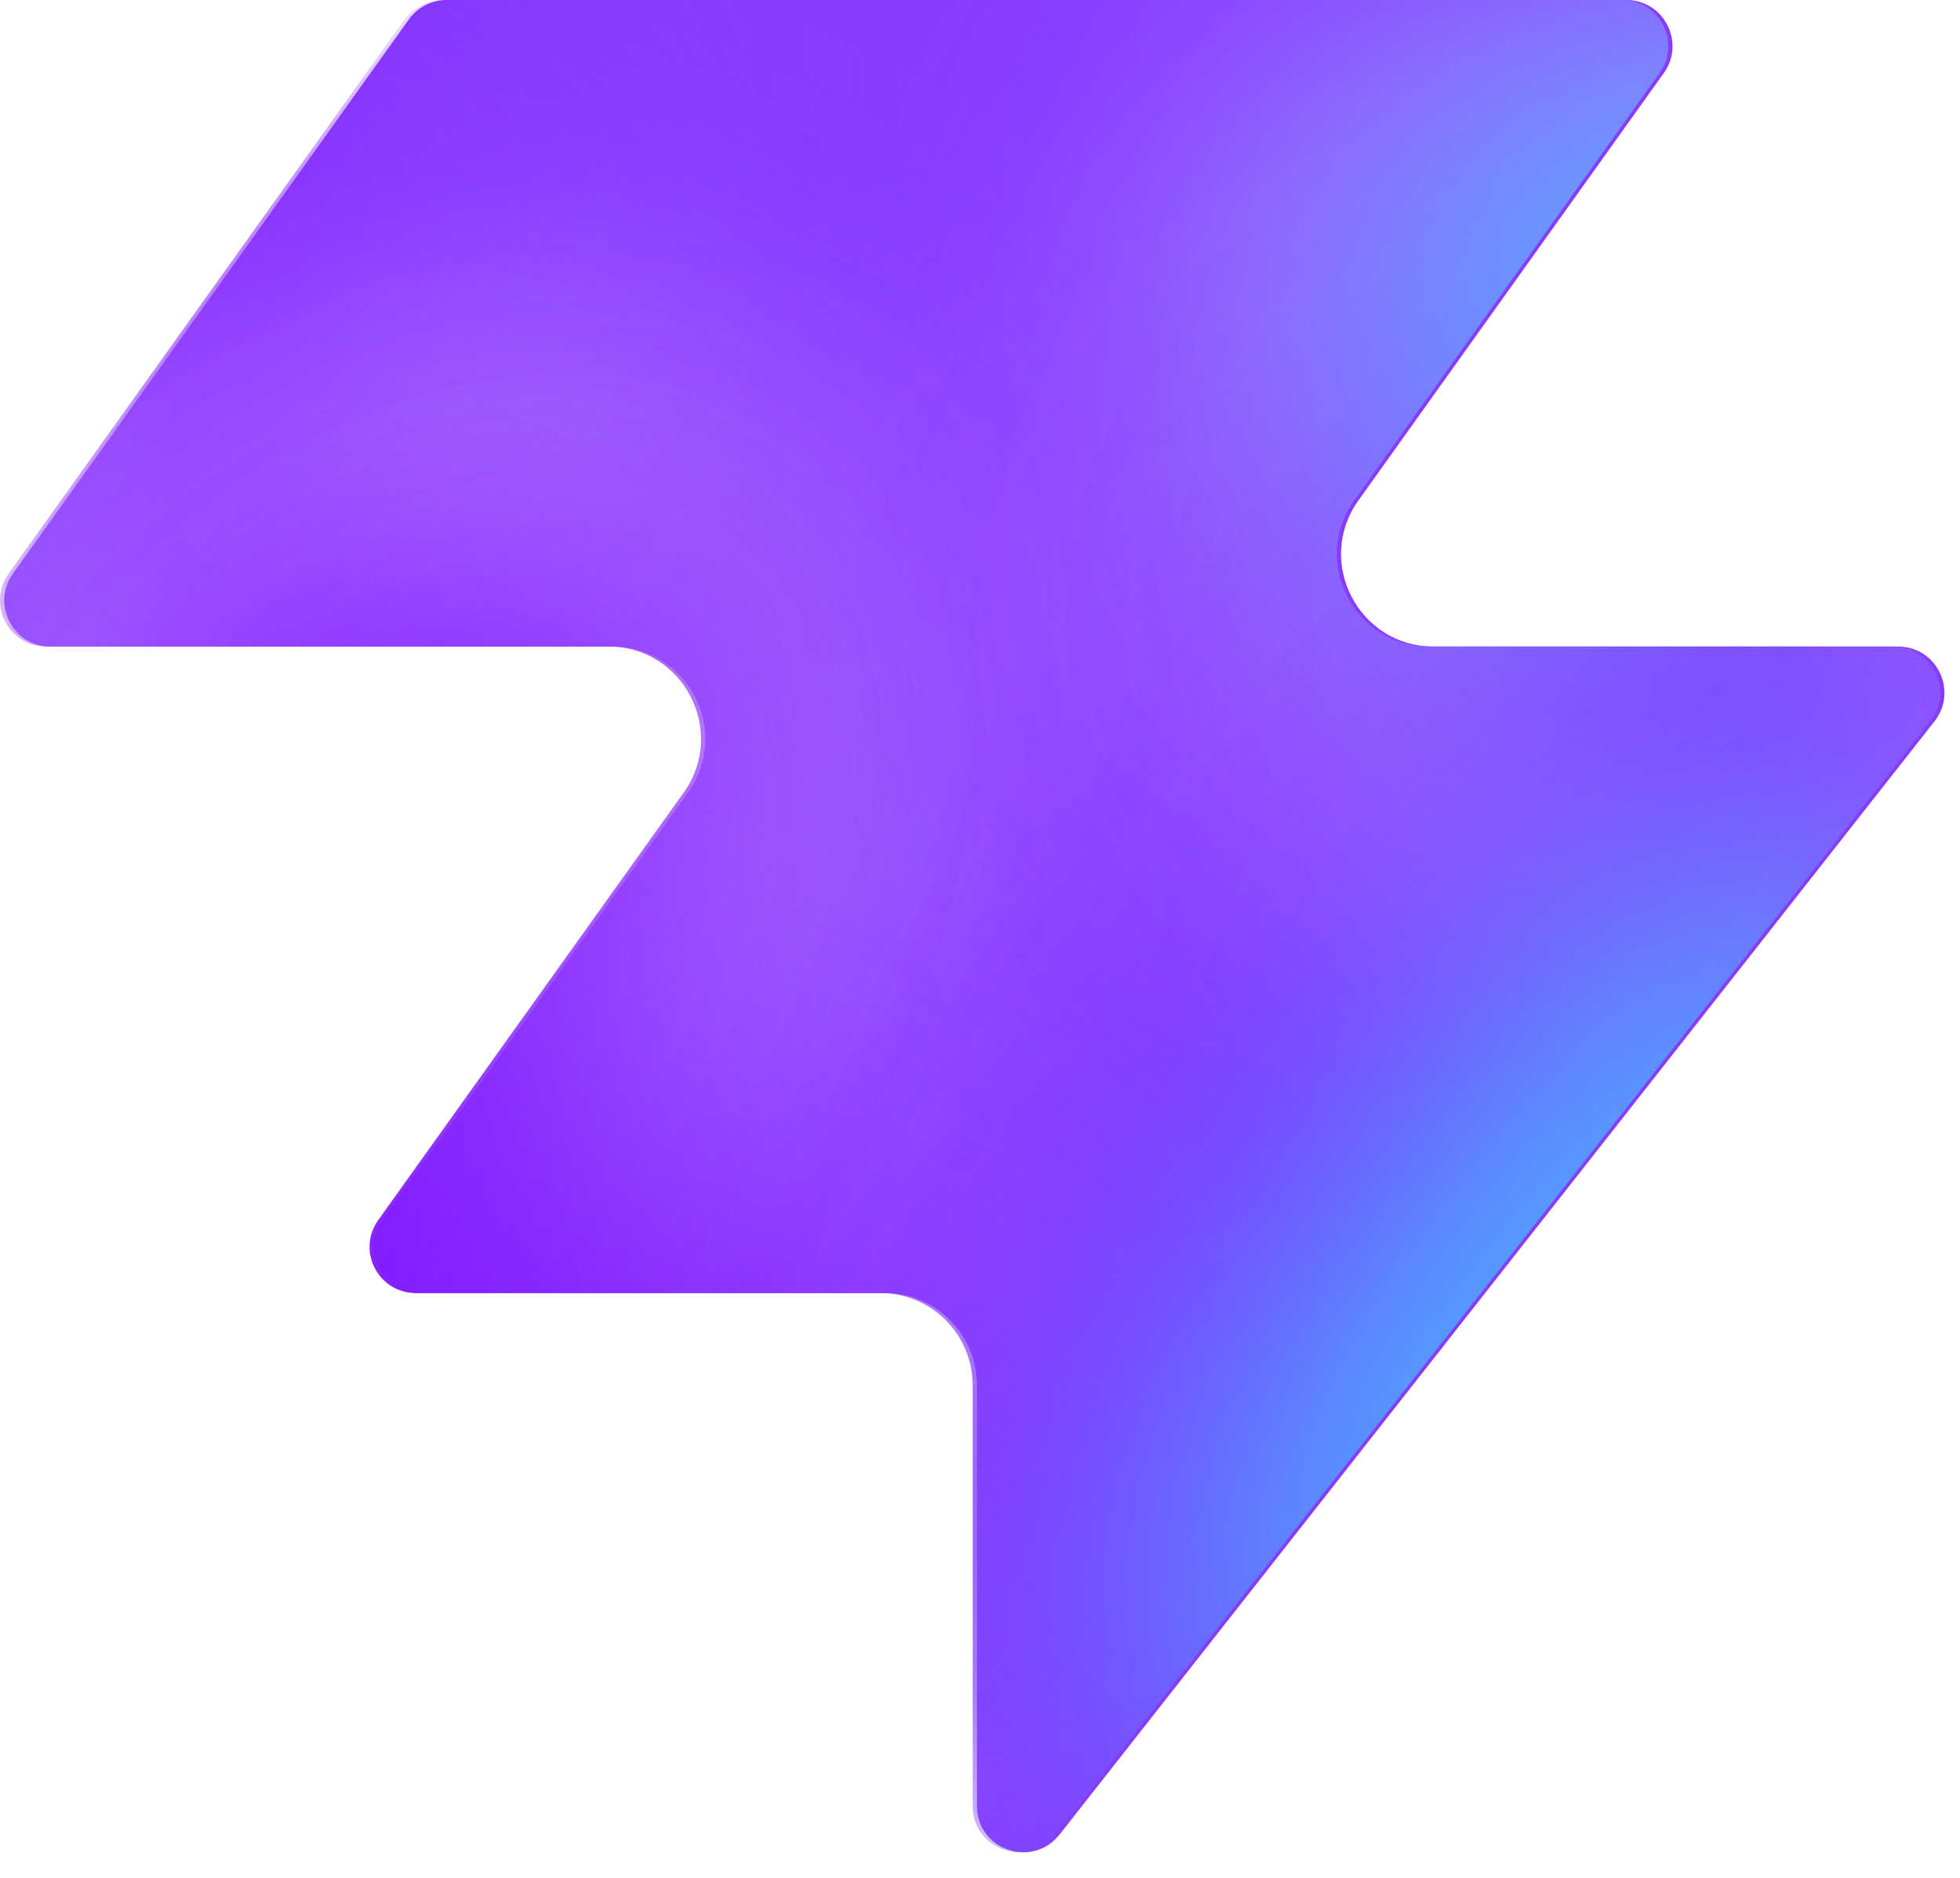
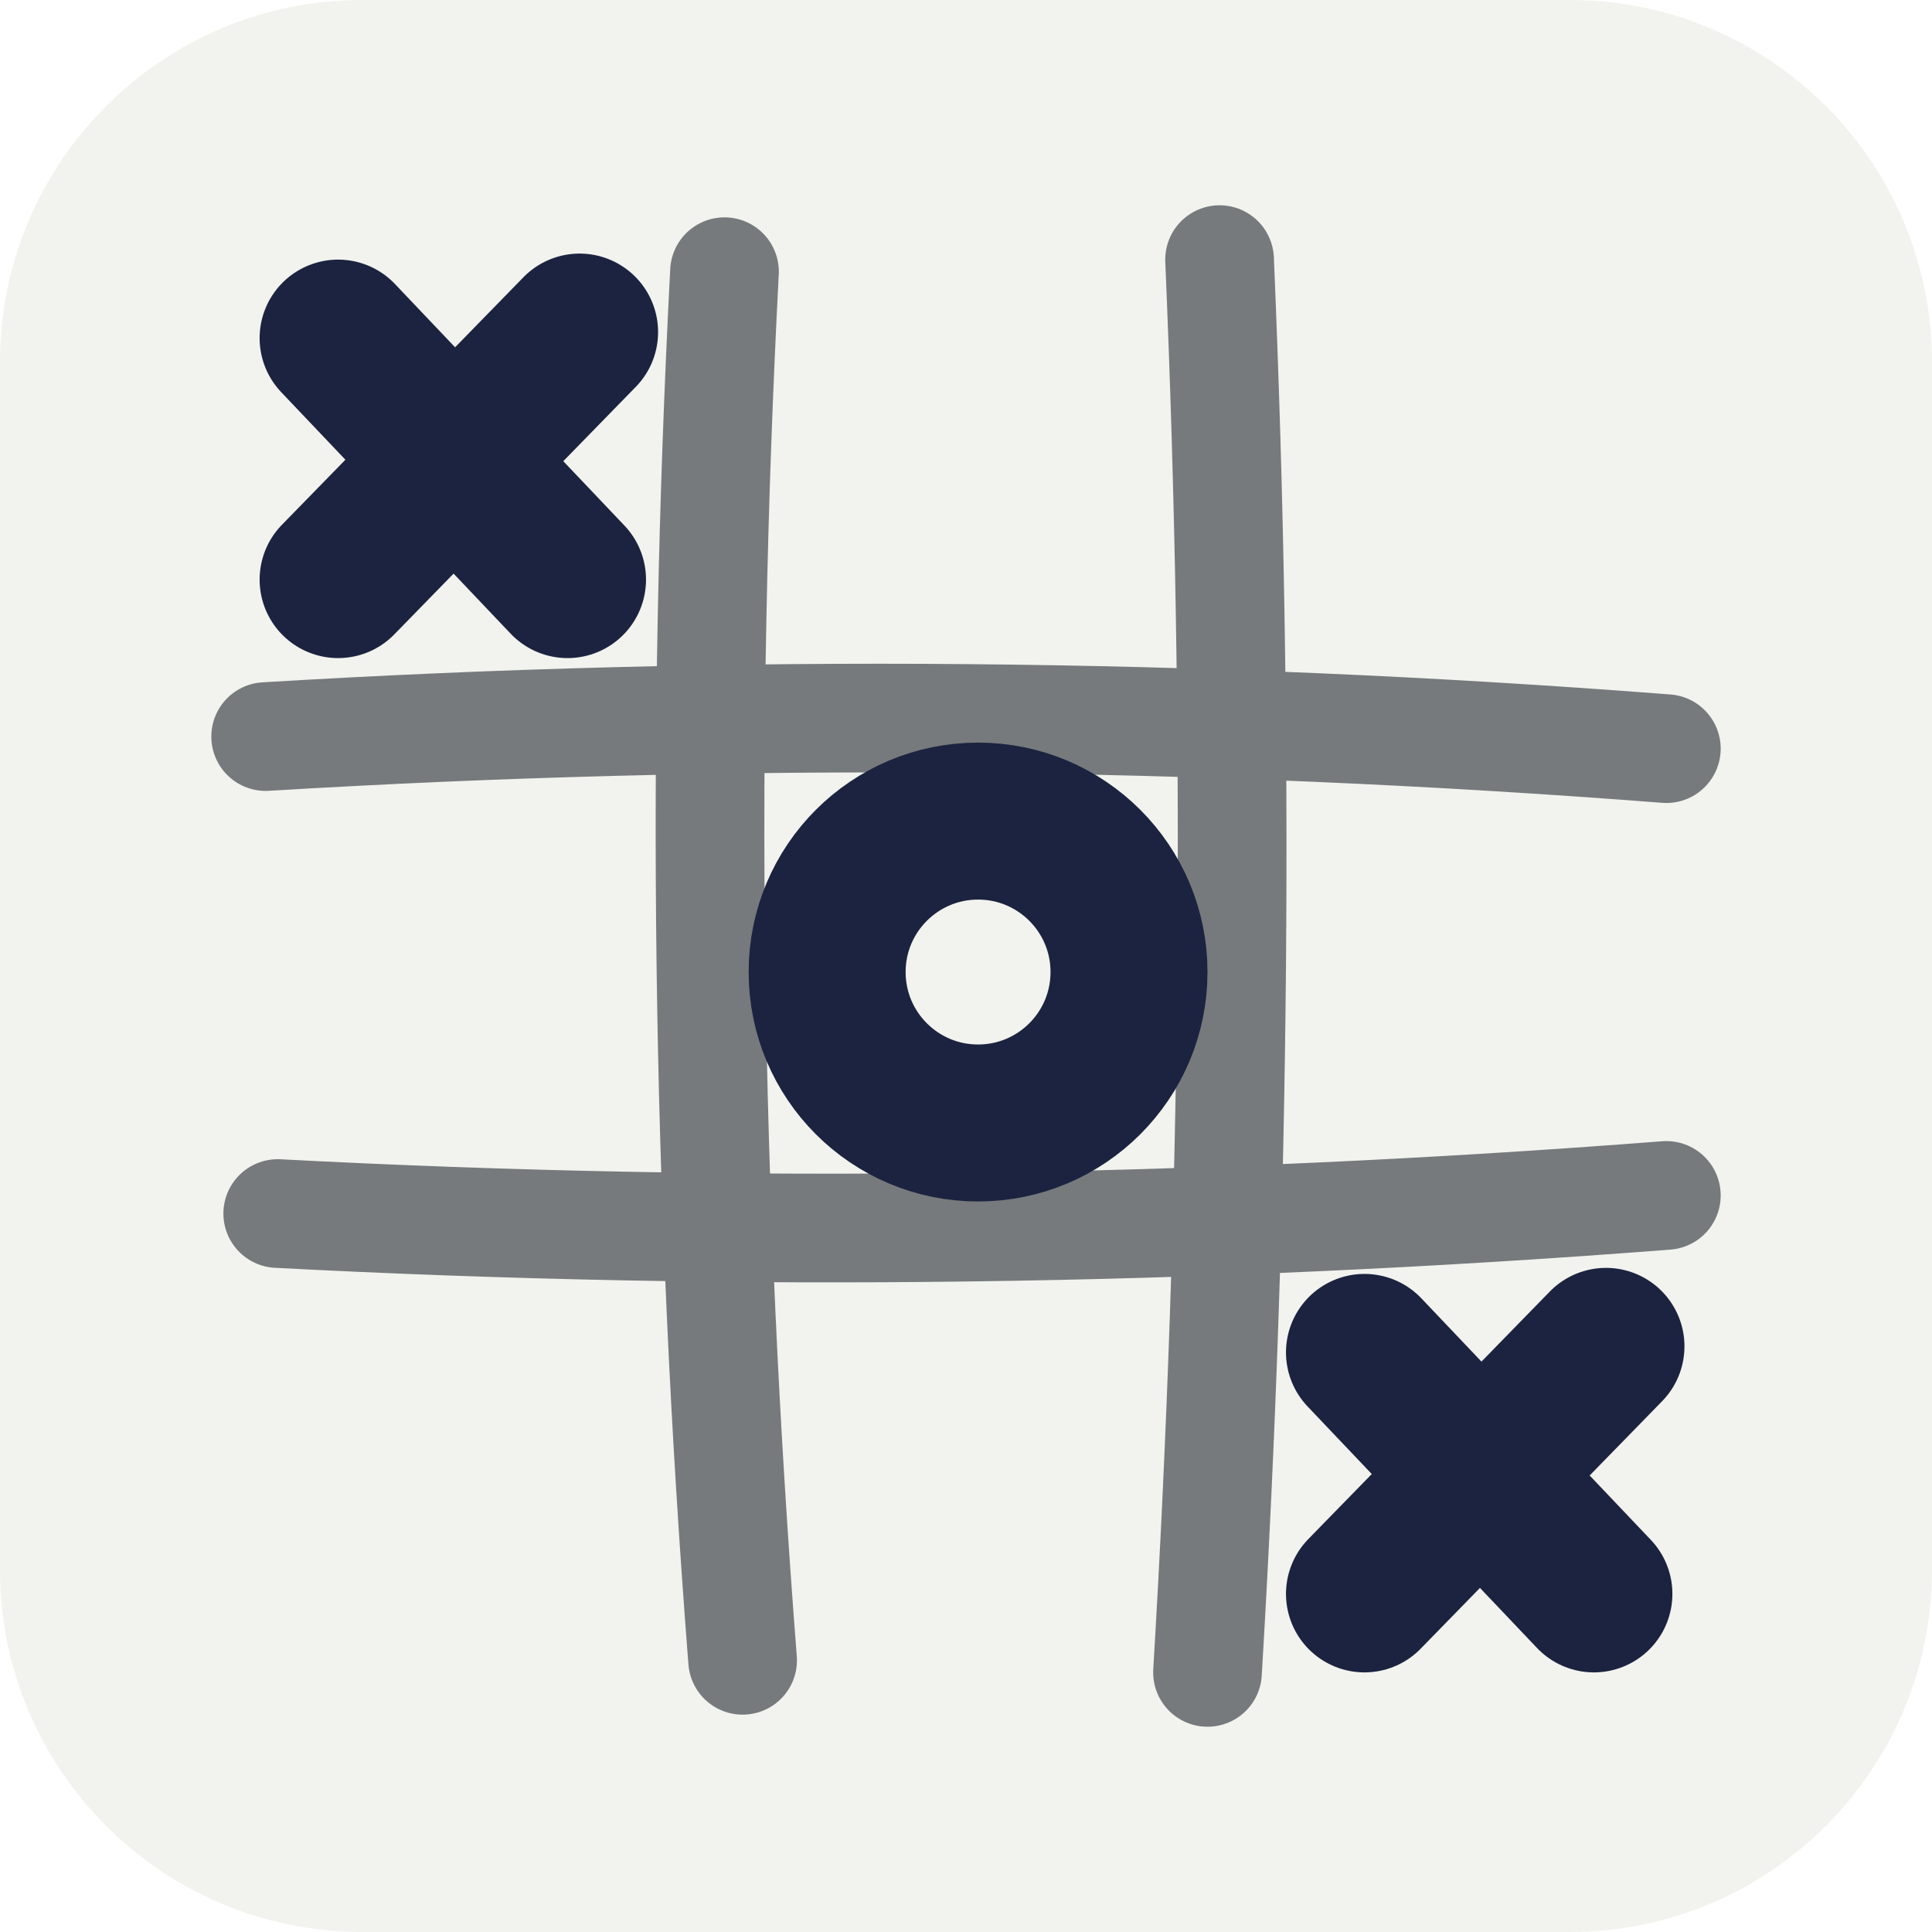
- <svg xmlns="http://www.w3.org/2000/svg" width="48" height="46" fill="none" viewBox="0 0 48 46">
-   <path fill="#863bff" d="M25.946 44.938c-.664.845-2.021.375-2.021-.698V33.937a2.26 2.26 0 0 0-2.262-2.262H10.287c-.92 0-1.456-1.04-.92-1.788l7.48-10.471c1.07-1.497 0-3.578-1.842-3.578H1.237c-.92 0-1.456-1.04-.92-1.788L10.013.474c.214-.297.556-.474.92-.474h28.894c.92 0 1.456 1.04.92 1.788l-7.48 10.471c-1.07 1.498 0 3.579 1.842 3.579h11.377c.943 0 1.473 1.088.89 1.83L25.947 44.94z" style="fill:#863bff;fill:color(display-p3 .525 .23 1);fill-opacity:1" />
-   <mask id="a" width="48" height="46" x="0" y="0" maskUnits="userSpaceOnUse" style="mask-type:alpha">
-     <path fill="#000" d="M25.842 44.938c-.664.844-2.021.375-2.021-.698V33.937a2.26 2.26 0 0 0-2.262-2.262H10.183c-.92 0-1.456-1.04-.92-1.788l7.48-10.471c1.07-1.498 0-3.579-1.842-3.579H1.133c-.92 0-1.456-1.04-.92-1.787L9.91.473c.214-.297.556-.474.92-.474h28.894c.92 0 1.456 1.04.92 1.788l-7.48 10.471c-1.07 1.498 0 3.578 1.842 3.578h11.377c.943 0 1.473 1.088.89 1.832L25.843 44.94z" style="fill:#000;fill-opacity:1" />
-   </mask>
-   <g mask="url(#a)">
-     <g filter="url(#b)">
-       <ellipse cx="5.508" cy="14.704" fill="#ede6ff" rx="5.508" ry="14.704" style="fill:#ede6ff;fill:color(display-p3 .927 .903 1);fill-opacity:1" transform="matrix(.00324 1 1 -.00324 -4.47 31.516)" />
-     </g>
-     <g filter="url(#c)">
-       <ellipse cx="10.399" cy="29.851" fill="#ede6ff" rx="10.399" ry="29.851" style="fill:#ede6ff;fill:color(display-p3 .927 .903 1);fill-opacity:1" transform="matrix(.00324 1 1 -.00324 -39.328 7.883)" />
-     </g>
-     <g filter="url(#d)">
-       <ellipse cx="5.508" cy="30.487" fill="#7e14ff" rx="5.508" ry="30.487" style="fill:#7e14ff;fill:color(display-p3 .492 .077 1);fill-opacity:1" transform="rotate(89.814 -25.913 -14.639)scale(1 -1)" />
-     </g>
-     <g filter="url(#e)">
-       <ellipse cx="5.508" cy="30.599" fill="#7e14ff" rx="5.508" ry="30.599" style="fill:#7e14ff;fill:color(display-p3 .492 .077 1);fill-opacity:1" transform="rotate(89.814 -32.644 -3.334)scale(1 -1)" />
-     </g>
-     <g filter="url(#f)">
-       <ellipse cx="5.508" cy="30.599" fill="#7e14ff" rx="5.508" ry="30.599" style="fill:#7e14ff;fill:color(display-p3 .492 .077 1);fill-opacity:1" transform="matrix(.00324 1 1 -.00324 -34.34 30.47)" />
-     </g>
-     <g filter="url(#g)">
-       <ellipse cx="14.072" cy="22.078" fill="#ede6ff" rx="14.072" ry="22.078" style="fill:#ede6ff;fill:color(display-p3 .927 .903 1);fill-opacity:1" transform="rotate(93.35 24.506 48.493)scale(-1 1)" />
-     </g>
-     <g filter="url(#h)">
-       <ellipse cx="3.47" cy="21.501" fill="#7e14ff" rx="3.47" ry="21.501" style="fill:#7e14ff;fill:color(display-p3 .492 .077 1);fill-opacity:1" transform="rotate(89.009 28.708 47.59)scale(-1 1)" />
-     </g>
-     <g filter="url(#i)">
-       <ellipse cx="3.47" cy="21.501" fill="#7e14ff" rx="3.47" ry="21.501" style="fill:#7e14ff;fill:color(display-p3 .492 .077 1);fill-opacity:1" transform="rotate(89.009 28.708 47.59)scale(-1 1)" />
-     </g>
-     <g filter="url(#j)">
-       <ellipse cx=".387" cy="8.972" fill="#7e14ff" rx="4.407" ry="29.108" style="fill:#7e14ff;fill:color(display-p3 .492 .077 1);fill-opacity:1" transform="rotate(39.51 .387 8.972)" />
-     </g>
-     <g filter="url(#k)">
-       <ellipse cx="47.523" cy="-6.092" fill="#7e14ff" rx="4.407" ry="29.108" style="fill:#7e14ff;fill:color(display-p3 .492 .077 1);fill-opacity:1" transform="rotate(37.892 47.523 -6.092)" />
-     </g>
-     <g filter="url(#l)">
-       <ellipse cx="41.412" cy="6.333" fill="#47bfff" rx="5.971" ry="9.665" style="fill:#47bfff;fill:color(display-p3 .28 .748 1);fill-opacity:1" transform="rotate(37.892 41.412 6.333)" />
-     </g>
-     <g filter="url(#m)">
-       <ellipse cx="-1.879" cy="38.332" fill="#7e14ff" rx="4.407" ry="29.108" style="fill:#7e14ff;fill:color(display-p3 .492 .077 1);fill-opacity:1" transform="rotate(37.892 -1.88 38.332)" />
-     </g>
-     <g filter="url(#n)">
-       <ellipse cx="-1.879" cy="38.332" fill="#7e14ff" rx="4.407" ry="29.108" style="fill:#7e14ff;fill:color(display-p3 .492 .077 1);fill-opacity:1" transform="rotate(37.892 -1.88 38.332)" />
-     </g>
-     <g filter="url(#o)">
-       <ellipse cx="35.651" cy="29.907" fill="#7e14ff" rx="4.407" ry="29.108" style="fill:#7e14ff;fill:color(display-p3 .492 .077 1);fill-opacity:1" transform="rotate(37.892 35.651 29.907)" />
-     </g>
-     <g filter="url(#p)">
-       <ellipse cx="38.418" cy="32.4" fill="#47bfff" rx="5.971" ry="15.297" style="fill:#47bfff;fill:color(display-p3 .28 .748 1);fill-opacity:1" transform="rotate(37.892 38.418 32.4)" />
-     </g>
-   </g>
-   <defs>
-     <filter id="b" width="60.045" height="41.654" x="-19.77" y="16.149" color-interpolation-filters="sRGB" filterUnits="userSpaceOnUse">
-       <feFlood flood-opacity="0" result="BackgroundImageFix" />
-       <feBlend in="SourceGraphic" in2="BackgroundImageFix" result="shape" />
-       <feGaussianBlur result="effect1_foregroundBlur_2002_17158" stdDeviation="7.659" />
-     </filter>
-     <filter id="c" width="90.34" height="51.437" x="-54.613" y="-7.533" color-interpolation-filters="sRGB" filterUnits="userSpaceOnUse">
-       <feFlood flood-opacity="0" result="BackgroundImageFix" />
-       <feBlend in="SourceGraphic" in2="BackgroundImageFix" result="shape" />
-       <feGaussianBlur result="effect1_foregroundBlur_2002_17158" stdDeviation="7.659" />
-     </filter>
-     <filter id="d" width="79.355" height="29.4" x="-49.64" y="2.03" color-interpolation-filters="sRGB" filterUnits="userSpaceOnUse">
-       <feFlood flood-opacity="0" result="BackgroundImageFix" />
-       <feBlend in="SourceGraphic" in2="BackgroundImageFix" result="shape" />
-       <feGaussianBlur result="effect1_foregroundBlur_2002_17158" stdDeviation="4.596" />
-     </filter>
-     <filter id="e" width="79.579" height="29.4" x="-45.045" y="20.029" color-interpolation-filters="sRGB" filterUnits="userSpaceOnUse">
-       <feFlood flood-opacity="0" result="BackgroundImageFix" />
-       <feBlend in="SourceGraphic" in2="BackgroundImageFix" result="shape" />
-       <feGaussianBlur result="effect1_foregroundBlur_2002_17158" stdDeviation="4.596" />
-     </filter>
-     <filter id="f" width="79.579" height="29.4" x="-43.513" y="21.178" color-interpolation-filters="sRGB" filterUnits="userSpaceOnUse">
-       <feFlood flood-opacity="0" result="BackgroundImageFix" />
-       <feBlend in="SourceGraphic" in2="BackgroundImageFix" result="shape" />
-       <feGaussianBlur result="effect1_foregroundBlur_2002_17158" stdDeviation="4.596" />
-     </filter>
-     <filter id="g" width="74.749" height="58.852" x="15.756" y="-17.901" color-interpolation-filters="sRGB" filterUnits="userSpaceOnUse">
-       <feFlood flood-opacity="0" result="BackgroundImageFix" />
-       <feBlend in="SourceGraphic" in2="BackgroundImageFix" result="shape" />
-       <feGaussianBlur result="effect1_foregroundBlur_2002_17158" stdDeviation="7.659" />
-     </filter>
-     <filter id="h" width="61.377" height="25.362" x="23.548" y="2.284" color-interpolation-filters="sRGB" filterUnits="userSpaceOnUse">
-       <feFlood flood-opacity="0" result="BackgroundImageFix" />
-       <feBlend in="SourceGraphic" in2="BackgroundImageFix" result="shape" />
-       <feGaussianBlur result="effect1_foregroundBlur_2002_17158" stdDeviation="4.596" />
-     </filter>
-     <filter id="i" width="61.377" height="25.362" x="23.548" y="2.284" color-interpolation-filters="sRGB" filterUnits="userSpaceOnUse">
-       <feFlood flood-opacity="0" result="BackgroundImageFix" />
-       <feBlend in="SourceGraphic" in2="BackgroundImageFix" result="shape" />
-       <feGaussianBlur result="effect1_foregroundBlur_2002_17158" stdDeviation="4.596" />
-     </filter>
-     <filter id="j" width="56.045" height="63.649" x="-27.636" y="-22.853" color-interpolation-filters="sRGB" filterUnits="userSpaceOnUse">
-       <feFlood flood-opacity="0" result="BackgroundImageFix" />
-       <feBlend in="SourceGraphic" in2="BackgroundImageFix" result="shape" />
-       <feGaussianBlur result="effect1_foregroundBlur_2002_17158" stdDeviation="4.596" />
-     </filter>
-     <filter id="k" width="54.814" height="64.646" x="20.116" y="-38.415" color-interpolation-filters="sRGB" filterUnits="userSpaceOnUse">
-       <feFlood flood-opacity="0" result="BackgroundImageFix" />
-       <feBlend in="SourceGraphic" in2="BackgroundImageFix" result="shape" />
-       <feGaussianBlur result="effect1_foregroundBlur_2002_17158" stdDeviation="4.596" />
-     </filter>
-     <filter id="l" width="33.541" height="35.313" x="24.641" y="-11.323" color-interpolation-filters="sRGB" filterUnits="userSpaceOnUse">
-       <feFlood flood-opacity="0" result="BackgroundImageFix" />
-       <feBlend in="SourceGraphic" in2="BackgroundImageFix" result="shape" />
-       <feGaussianBlur result="effect1_foregroundBlur_2002_17158" stdDeviation="4.596" />
-     </filter>
-     <filter id="m" width="54.814" height="64.646" x="-29.286" y="6.009" color-interpolation-filters="sRGB" filterUnits="userSpaceOnUse">
-       <feFlood flood-opacity="0" result="BackgroundImageFix" />
-       <feBlend in="SourceGraphic" in2="BackgroundImageFix" result="shape" />
-       <feGaussianBlur result="effect1_foregroundBlur_2002_17158" stdDeviation="4.596" />
-     </filter>
-     <filter id="n" width="54.814" height="64.646" x="-29.286" y="6.009" color-interpolation-filters="sRGB" filterUnits="userSpaceOnUse">
-       <feFlood flood-opacity="0" result="BackgroundImageFix" />
-       <feBlend in="SourceGraphic" in2="BackgroundImageFix" result="shape" />
-       <feGaussianBlur result="effect1_foregroundBlur_2002_17158" stdDeviation="4.596" />
-     </filter>
-     <filter id="o" width="54.814" height="64.646" x="8.244" y="-2.416" color-interpolation-filters="sRGB" filterUnits="userSpaceOnUse">
-       <feFlood flood-opacity="0" result="BackgroundImageFix" />
-       <feBlend in="SourceGraphic" in2="BackgroundImageFix" result="shape" />
-       <feGaussianBlur result="effect1_foregroundBlur_2002_17158" stdDeviation="4.596" />
-     </filter>
-     <filter id="p" width="39.409" height="43.623" x="18.713" y="10.588" color-interpolation-filters="sRGB" filterUnits="userSpaceOnUse">
-       <feFlood flood-opacity="0" result="BackgroundImageFix" />
-       <feBlend in="SourceGraphic" in2="BackgroundImageFix" result="shape" />
-       <feGaussianBlur result="effect1_foregroundBlur_2002_17158" stdDeviation="4.596" />
-     </filter>
-   </defs>
+ <svg xmlns="http://www.w3.org/2000/svg" viewBox="0 0 32 32">
+   <style>
+     rect { fill: #f2f3ee; }
+     path, circle { fill: none; stroke: #1c2340; stroke-width: 2.6; stroke-linecap: round; }
+     .grid { stroke: #767a7c; stroke-width: 1.8; }
+     @media (prefers-color-scheme: dark) {
+       rect { fill: #22302b; }
+       path, circle { stroke: #ecede6; }
+       .grid { stroke: #8c9792; }
+     }
+   </style>
+   <rect width="32" height="32" rx="6" />
+   <path class="grid" d="M12 4.5q-.6 11.5.3 23M20.2 4.3q.5 11.7-.2 23.4M4.4 12.2q11.6-.7 23.2.2M4.6 20.1q11.4.6 23-.3" />
+   <path d="M5.6 5.6l3.8 4M9.6 5.5l-4 4.1M22.6 22.4l3.8 4M26.6 22.3l-4 4.1" />
+   <circle cx="16.2" cy="16.1" r="2.5" />
</svg>
